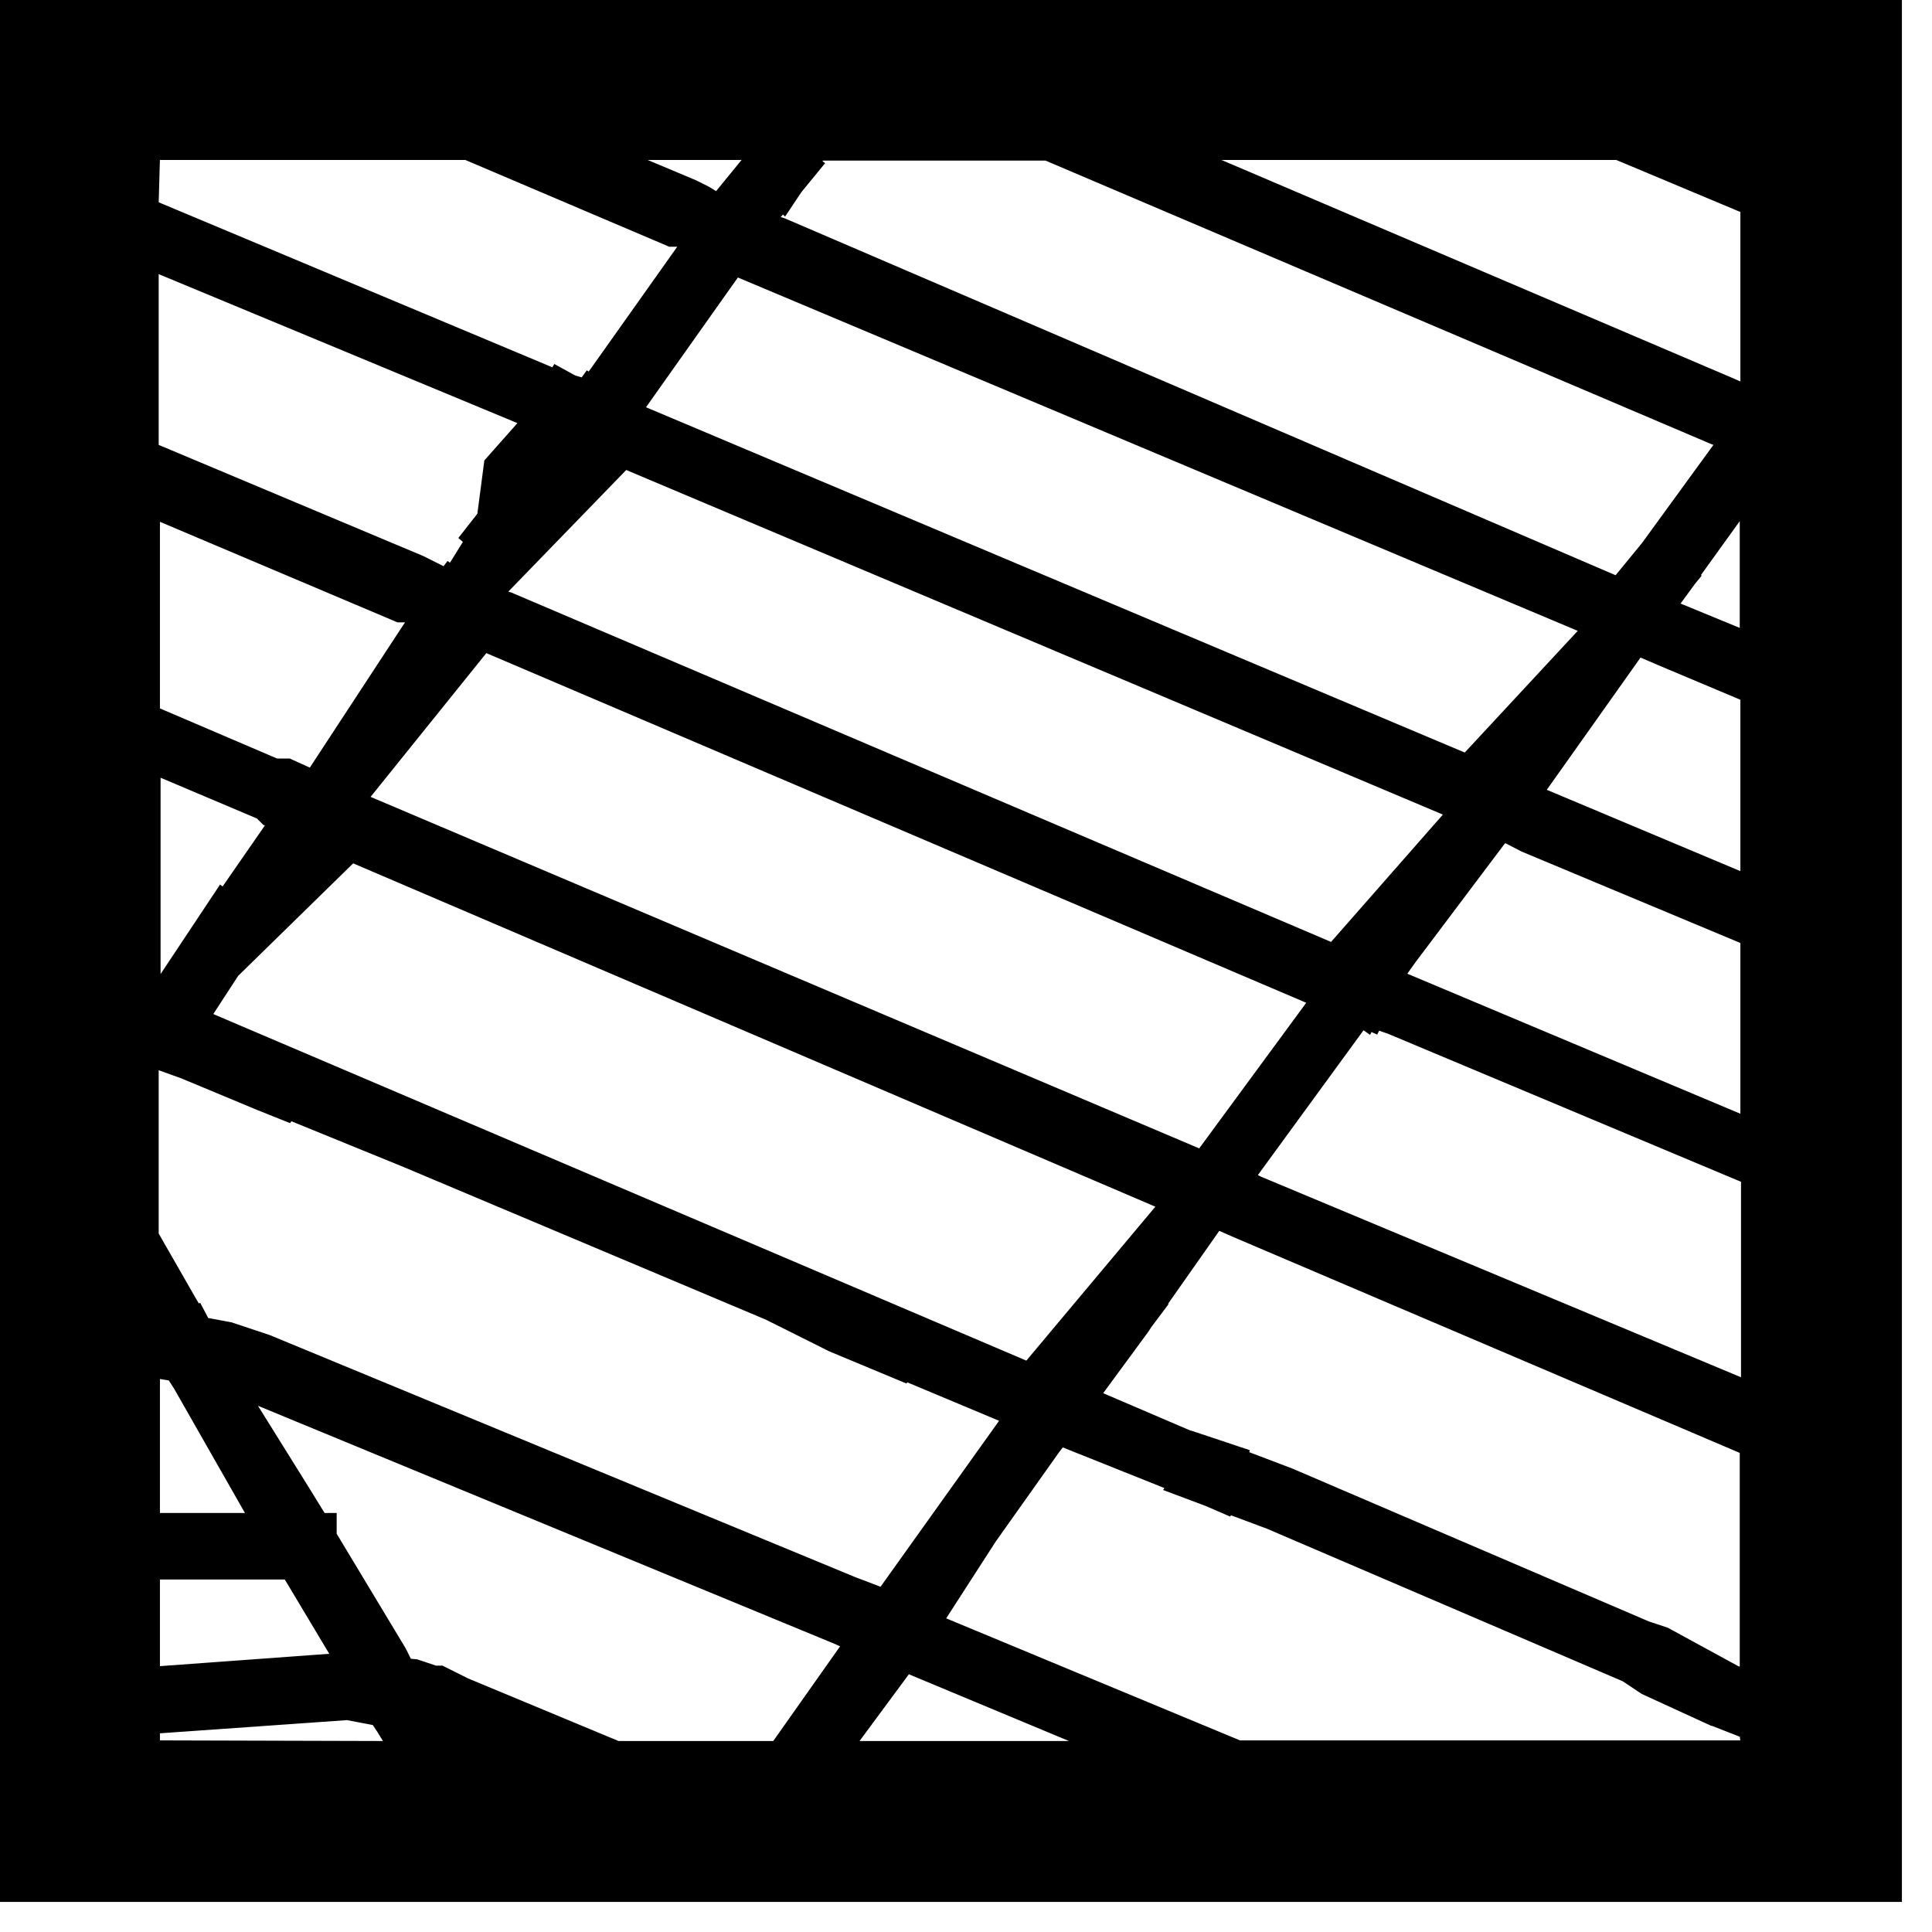
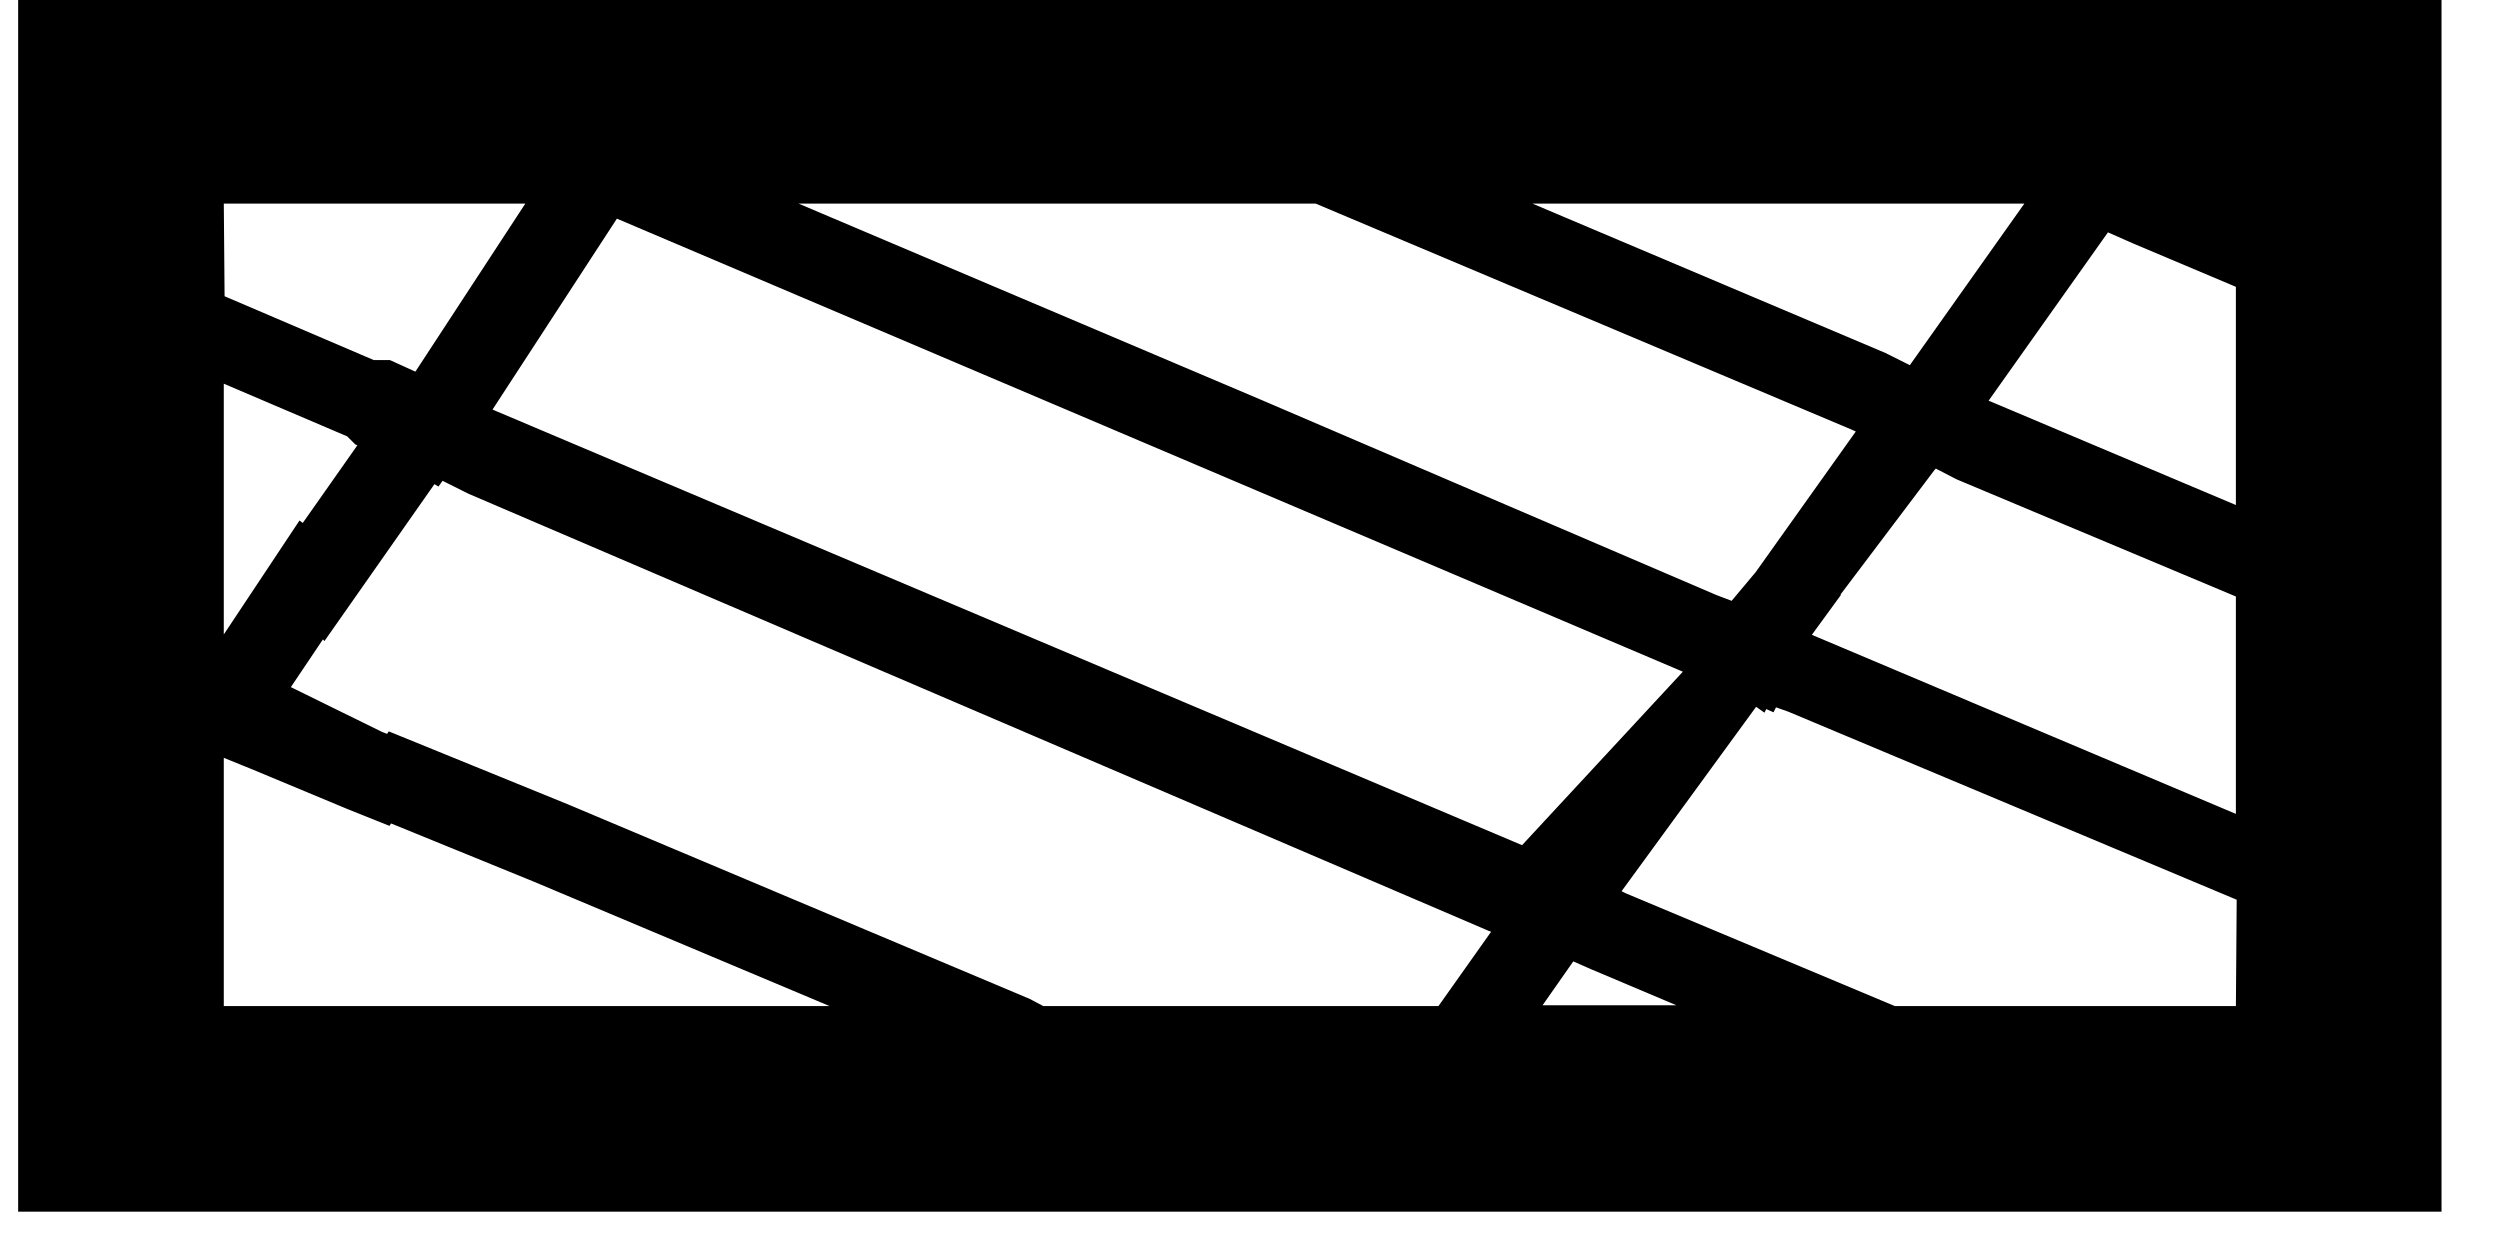
- <svg xmlns="http://www.w3.org/2000/svg" version="1.1" width="3in" height="3in" viewBox="0 0 3.05 3.05">
+ <svg xmlns="http://www.w3.org/2000/svg" version="1.1" width="3in" height="1.5in" viewBox="0 0 3.05 1.55">
  <g fill="none" fill-rule="none" stroke="none" stroke-width="none" stroke-linecap="butt" stroke-linejoin="miter" stroke-miterlimit="10" stroke-dasharray="" stroke-dashoffset="0" font-family="none" font-weight="none" font-size="none" text-anchor="none" style="mix-blend-mode: normal">
-     <path d="M0.25,2.75l0,-2.5l2.5,0v2.5z" fill="none" fill-rule="nonzero" stroke="none" stroke-width="1" />
-     <path d="M0,3v-3h3v3zM0.25,2.75v-0.016l0.298,-0.021l0.042,0.008l0.008,0.012l0.011,0.018zM0.25,0.25l0.485,0l0.322,0.137h0.017l-0.144,0.203l-0.003,-0.002l-0.008,0.011l-0.002,-0.001l-0.01,-0.003l-0.031,-0.017l-0.003,0.005l-0.625,-0.262zM2.75,0.606l-0.016,-0.007l-0.818,-0.349l0.636,0l0.198,0.083zM2.75,2.75h-0.793l-0.467,-0.194l0.08,-0.124l0.1,-0.141l0.007,-0.009l0.165,0.066l-0.002,0.003l0.064,0.024l0.037,0.016l0.001,-0.002l0.059,0.022l0.562,0.241l0.03,0.02l0.109,0.05l-0,0l0,0l0.001,0l0,-0l0.046,0.018zM1.738,2.2l0.072,-0.098l0,0l0.006,-0.009l0.024,-0.032l-0.001,-0l0.085,-0.121l0.025,0.011l0.8,0.341l0,0.343l-0.007,-0.003l-0.11,-0.06l-0.03,-0.01l-0.562,-0.241l-0.071,-0.027l0.001,-0.003l-0.09,-0.03l-0.001,-0l-0.14,-0.06zM1.99,1.86l-0.008,-0.004l0.17,-0.233l0.01,0.007l0.002,-0.004l0.009,0.004l0.003,-0.006l0.017,0.006l0.558,0.234l0,0.314zM2.222,1.54l-0.004,-0.002l0.015,-0.021l0.14,-0.186l0.003,-0.003l0.027,0.014l0.347,0.145l0,0.275zM2.443,1.25l-0.005,-0.002l0.151,-0.213l0.035,0.015l0.126,0.053l0,0.276zM2.664,0.96l-0.017,-0.007l0.003,-0.004l0.002,0.001l0.022,-0.03l0.009,-0.011l-0.001,-0.001l0.067,-0.093l0,0.18zM2.703,0.699l0.006,0.002l-0.115,0.158l-0.041,0.05l-0.002,0.002l-0.028,-0.012l-1.285,-0.552l-0.01,-0.003l0.008,-0.009l0.003,0.003l0.024,-0.036l0.036,-0.044l-0.004,-0.003l0.003,-0.004l0.353,0zM1.131,0.305l-0.013,-0.008l-0.02,-0.01l-0.088,-0.037l0.166,0zM0.821,0.667l-0.054,0.061l-0.011,0.084l-0.029,0.037l0.007,0.006l-0.023,0.037l-0.004,-0.003l-0.006,0.008l-0.034,-0.017l-0.419,-0.176v-0.275zM0.628,0.98l0.016,0l-0.154,0.235l-0.033,-0.015h-0.02l-0.187,-0.08l0,-0.3zM0.407,1.29l0.01,0.01l0.005,0.002l-0.07,0.101l-0.004,-0.003l-0.097,0.146l0,-0.322zM0.287,1.7l0.12,0.05l0.05,0.02l0.002,-0.003l0.179,0.073l0.572,0.241l0.1,0.05l0.12,0.05l0.001,-0.002l0.148,0.062l0.002,0.001l-0.19,0.266l-0.042,-0.016l-0.924,-0.382l-0.06,-0.02l-0.032,-0.006l-0.006,-0.001l-0.001,-0.002l-0.011,-0.021l-0.002,0.001l-0.006,-0.01l-0.059,-0.103v-0.262zM0.268,2.177l0.009,0.014l0.114,0.2l-0.141,0l0,-0.217zM0.451,2.491l0.073,0.122l-0.274,0.02l0,-0.142zM0.738,2.652l-0.04,-0.02h-0.01l-0.03,-0.01l-0.011,-0.001l-0.009,-0.018l-0.109,-0.181l0,-0.031h-0.018l-0.024,-0.039l-0.086,-0.138l0.918,0.379l0.011,0.005l-0.108,0.153l-0.246,0zM1.434,2.64l0.007,0.003l0.259,0.108h-0.348zM0.374,1.539l0.183,-0.179l1.271,0.544l-0.207,0.247l-1.288,-0.549zM1.894,1.816l-1.313,-0.557l0.186,-0.231l1.299,0.554zM0.798,0.935l0.19,-0.196l1.294,0.546l-0.18,0.205l-1.295,-0.552zM1.164,0.435l1.331,0.56l-0.182,0.196l-1.297,-0.547z" fill="#000000" fill-rule="evenodd" stroke="#000000" stroke-width="0.005" />
+     <path d="M0.25,1.25l0,-1l2.5,0v1z" fill="none" fill-rule="nonzero" stroke="none" stroke-width="1" />
+     <path d="M0,1.5v-1.5h3v1.5zM0.25,1.25l0,-0.314l0.037,0.015l0.12,0.05l0.05,0.02l0.002,-0.003l0.179,0.073l0.378,0.159zM0.25,0.25l0.381,0l-0.14,0.214l-0.033,-0.015h-0.02l-0.187,-0.08zM2.75,1.25l-0.426,0l-0.334,-0.14l-0.008,-0.004l0.17,-0.233l0.01,0.007l0.002,-0.004l0.009,0.004l0.003,-0.006l0.017,0.006l0.558,0.234zM0.332,0.853l0.043,-0.064l0.002,0.002l0.136,-0.194l0.005,0.003l0.005,-0.007l0.034,0.017l1.265,0.542l0.006,0.002l-0.068,0.096l-0.492,0l-0.017,-0.009l-0.572,-0.241l-0.221,-0.09l-0.002,0.003l-0.008,-0.003zM1.925,1.189l0.025,0.011l0.116,0.049h-0.183zM2.222,0.79l-0.004,-0.002l0.035,-0.048l-0.001,-0l0.12,-0.159l0.003,-0.003l0.027,0.014l0.348,0.146l0,0.275zM2.442,0.5l-0.005,-0.002l0.151,-0.213l0.034,0.015l0.128,0.054l0,0.276zM2.344,0.456l-0.032,-0.016l-0.449,-0.19l0.627,0zM2.271,0.53l0.009,0.004l-0.126,0.177l-0.031,0.037l-0.021,-0.008l-0.562,-0.241l-0.587,-0.249l0.654,0zM0.407,0.539l0.01,0.01l0.005,0.002l-0.071,0.101l-0.004,-0.003l-0.097,0.146l0,-0.323zM0.739,0.268l1.327,0.564l-0.203,0.219l-1.281,-0.542l0.157,-0.241z" fill="#000000" fill-rule="evenodd" stroke="#000000" stroke-width="0.005" />
  </g>
</svg>
